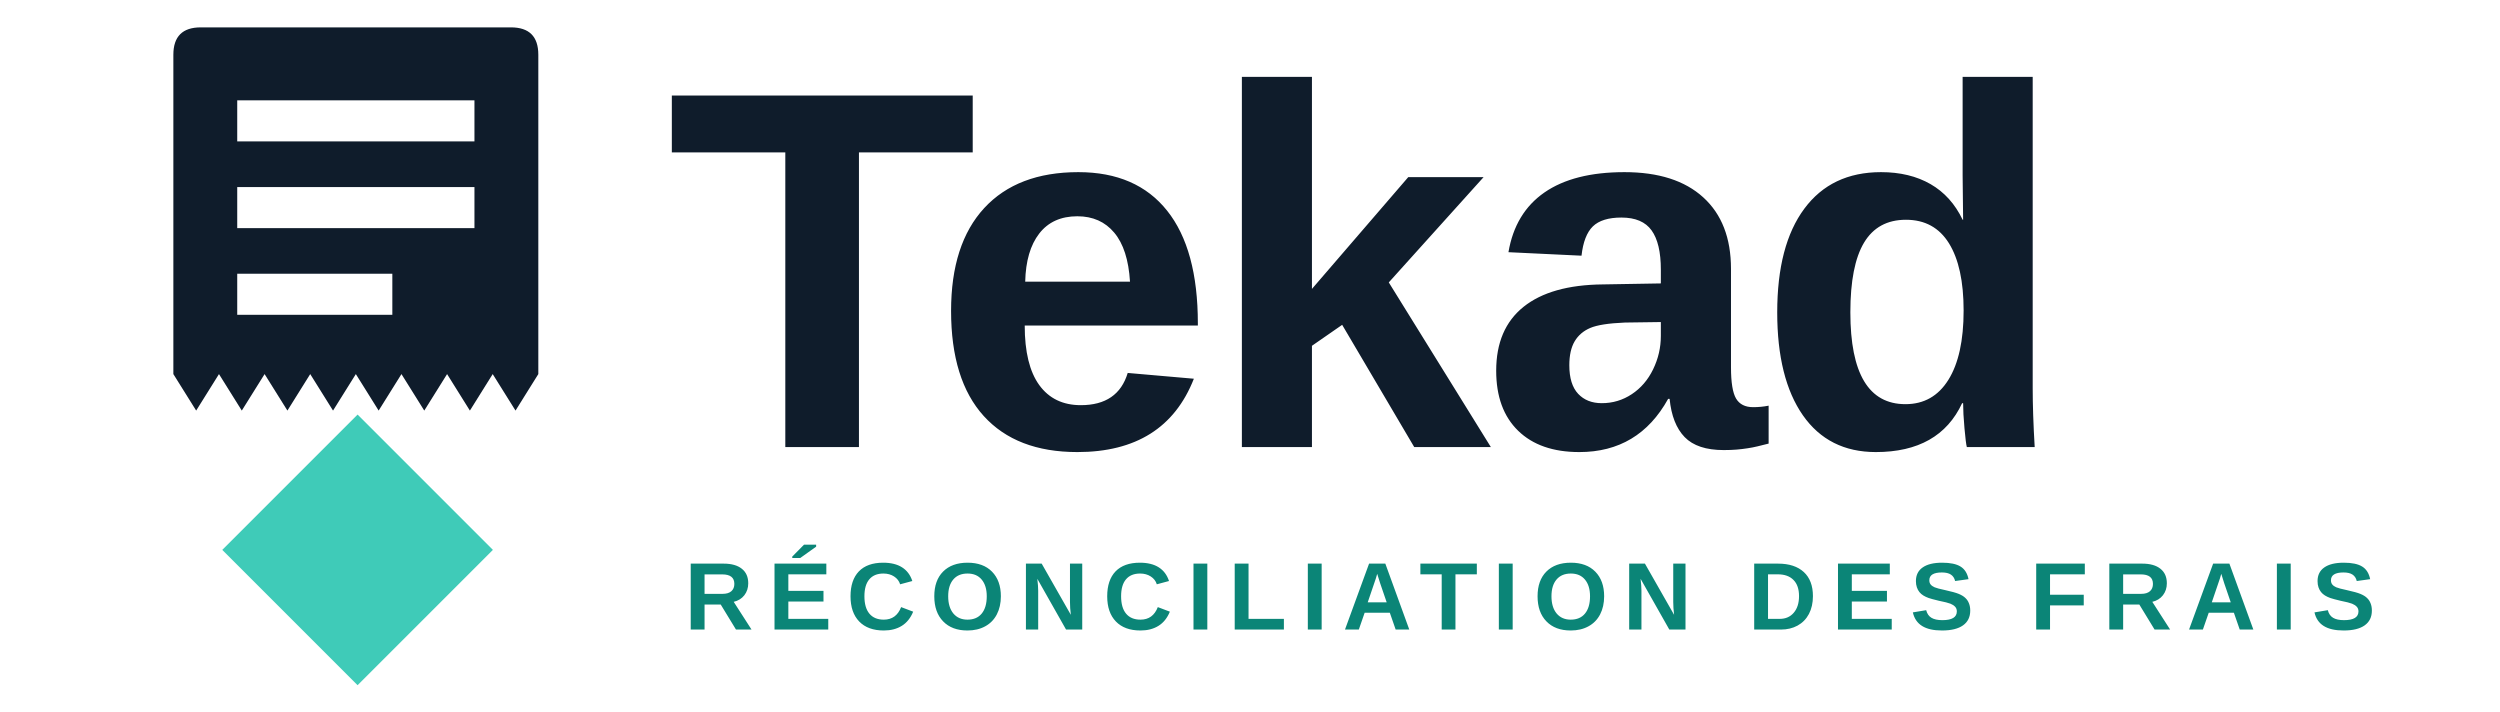
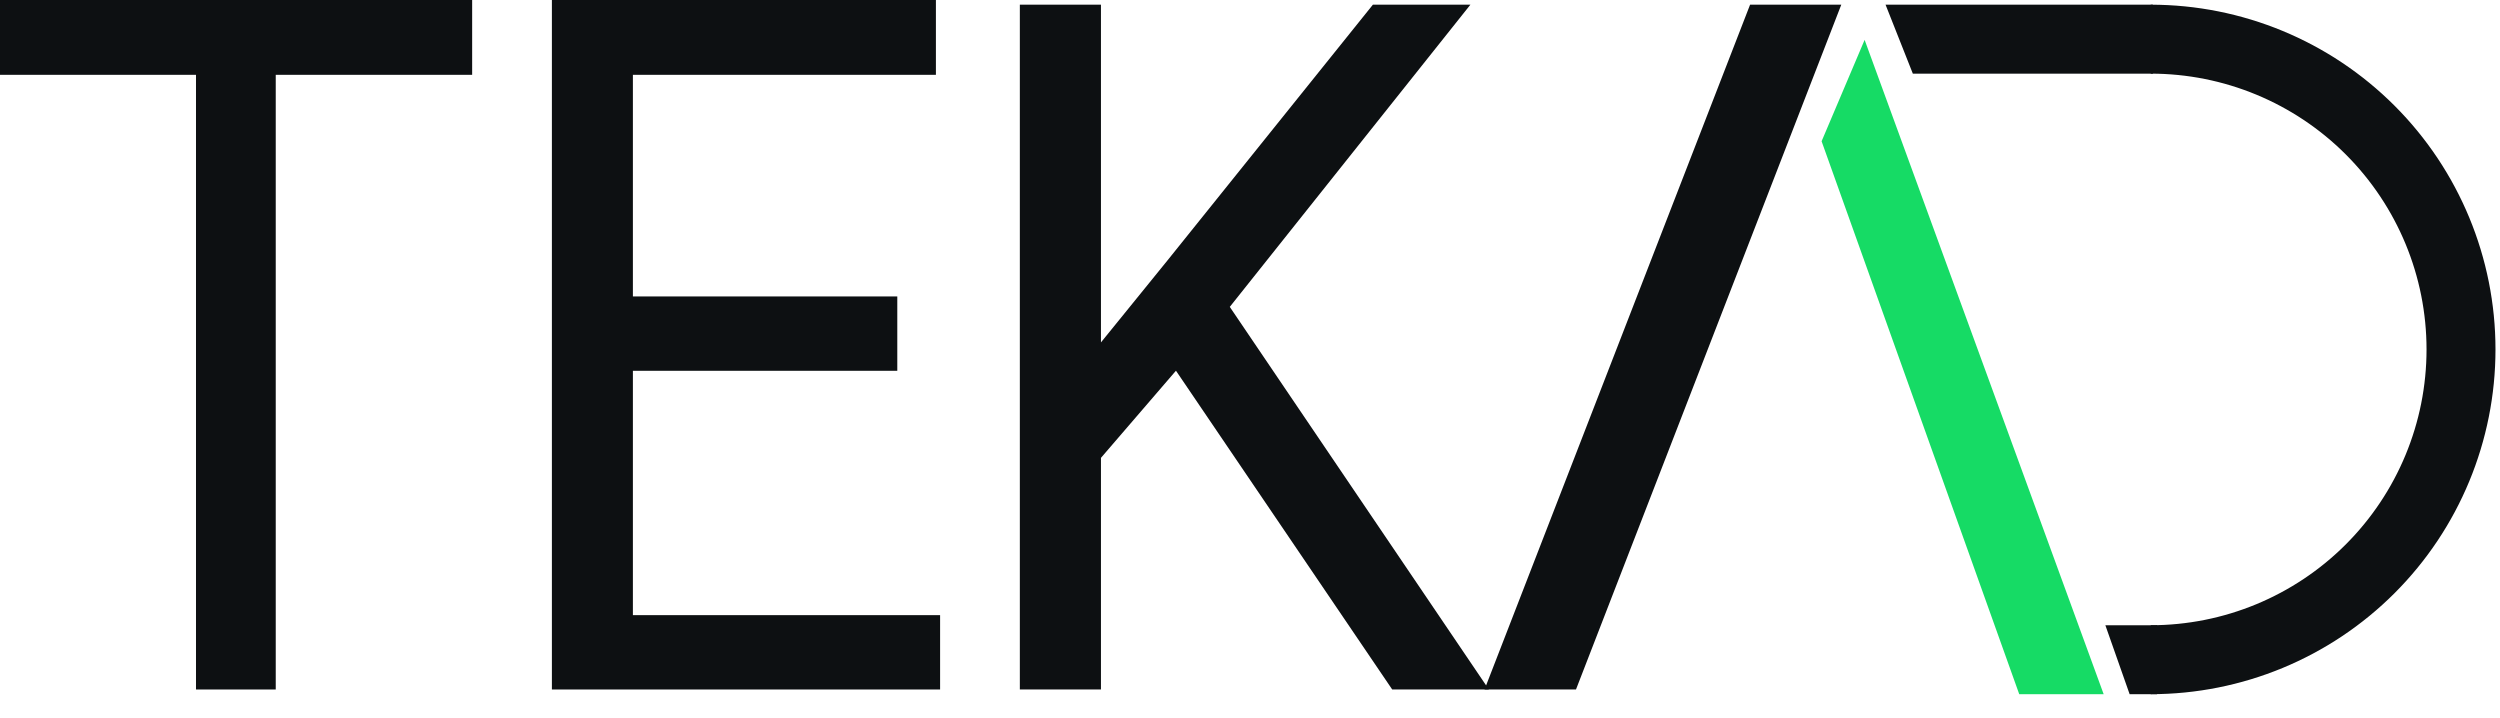
- <svg xmlns="http://www.w3.org/2000/svg" viewBox="40 -6 548 156">
-   <path fill-rule="evenodd" d="M84,0 L152,0 Q158,0 158,6 L158,76 L153,84 L148,76 L143,84 L138,76 L133,84 L128,76 L123,84 L118,76 L113,84 L108,76 L103,84 L98,76 L93,84 L88,76 L83,84 L78,76 L78,6 Q78,0 84,0 Z M92,16 L144,16 L144,25 L92,25 Z M92,35 L144,35 L144,44 L92,44 Z M92,54 L126,54 L126,63 L92,63 Z" fill="#0F1C2B" />
-   <path d="M118.383,84.871 L148.045,114.534 L118.383,144.196 L88.721,114.534 L118.383,84.871 z" fill="#3FCBB8" />
-   <text x="186" y="92" font-family="Barlow, 'Segoe UI', Arial, sans-serif" font-size="112" font-weight="700" letter-spacing="-2" fill="#0F1C2B">Tekad</text>
-   <text x="190" y="132" font-family="Barlow, 'Segoe UI', Arial, sans-serif" font-size="21" font-weight="600" letter-spacing="3.2" fill="#0B8577">RÉCONCILIATION DES FRAIS</text>
+ <svg xmlns="http://www.w3.org/2000/svg" width="533" height="153" viewBox="0 0 533 153" fill="none">
+   <path fill-rule="evenodd" clip-rule="evenodd" d="M397.537 8.5L448.5 148L430.5 148L388.365 30.118L397.537 8.5Z" fill="#16DB65" />
+   <path d="M234.724 1V147H217.43V1H234.724ZM313.487 1L259.276 69.087L228.81 104.484L225.942 83.827L248.882 55.55L292.699 1H313.487ZM296.821 147L248.523 75.805L258.828 60.463L317.43 147H296.821Z" fill="#0D1012" />
+   <path d="M200.43 131.149V147H131.442V131.149H200.43ZM134.932 0V147H117.663V0H134.932ZM191.303 63.202V79.053H131.442V63.202H191.303ZM199.535 0V15.952H131.442V0H199.535Z" fill="#0D1012" />
+   <path d="M58.787 0V147H41.786V0H58.787ZM100.663 0V15.952H0V0H100.663Z" fill="#0D1012" />
+   <path d="M458.537 1C478.031 1 496.726 8.744 510.51 22.528C524.293 36.312 532.037 55.007 532.037 74.5C532.037 93.993 524.294 112.689 510.51 126.472C496.726 140.256 478.031 148 458.537 148L458.537 133.3C474.132 133.3 489.088 127.105 500.115 116.078C511.142 105.051 517.337 90.095 517.337 74.5C517.337 58.905 511.142 43.949 500.115 32.922C489.088 21.895 474.132 15.7 458.537 15.7V1Z" fill="#0D1012" />
+   <path d="M448.862 133.3H459.887V148H454.037L448.862 133.3Z" fill="#0D1012" />
+   <path d="M402 1H459V15.7H407.816L402 1Z" fill="#0D1012" />
+   <path d="M336 147H316.5L373.117 1H392.56L336 147Z" fill="#0D1012" />
</svg>
